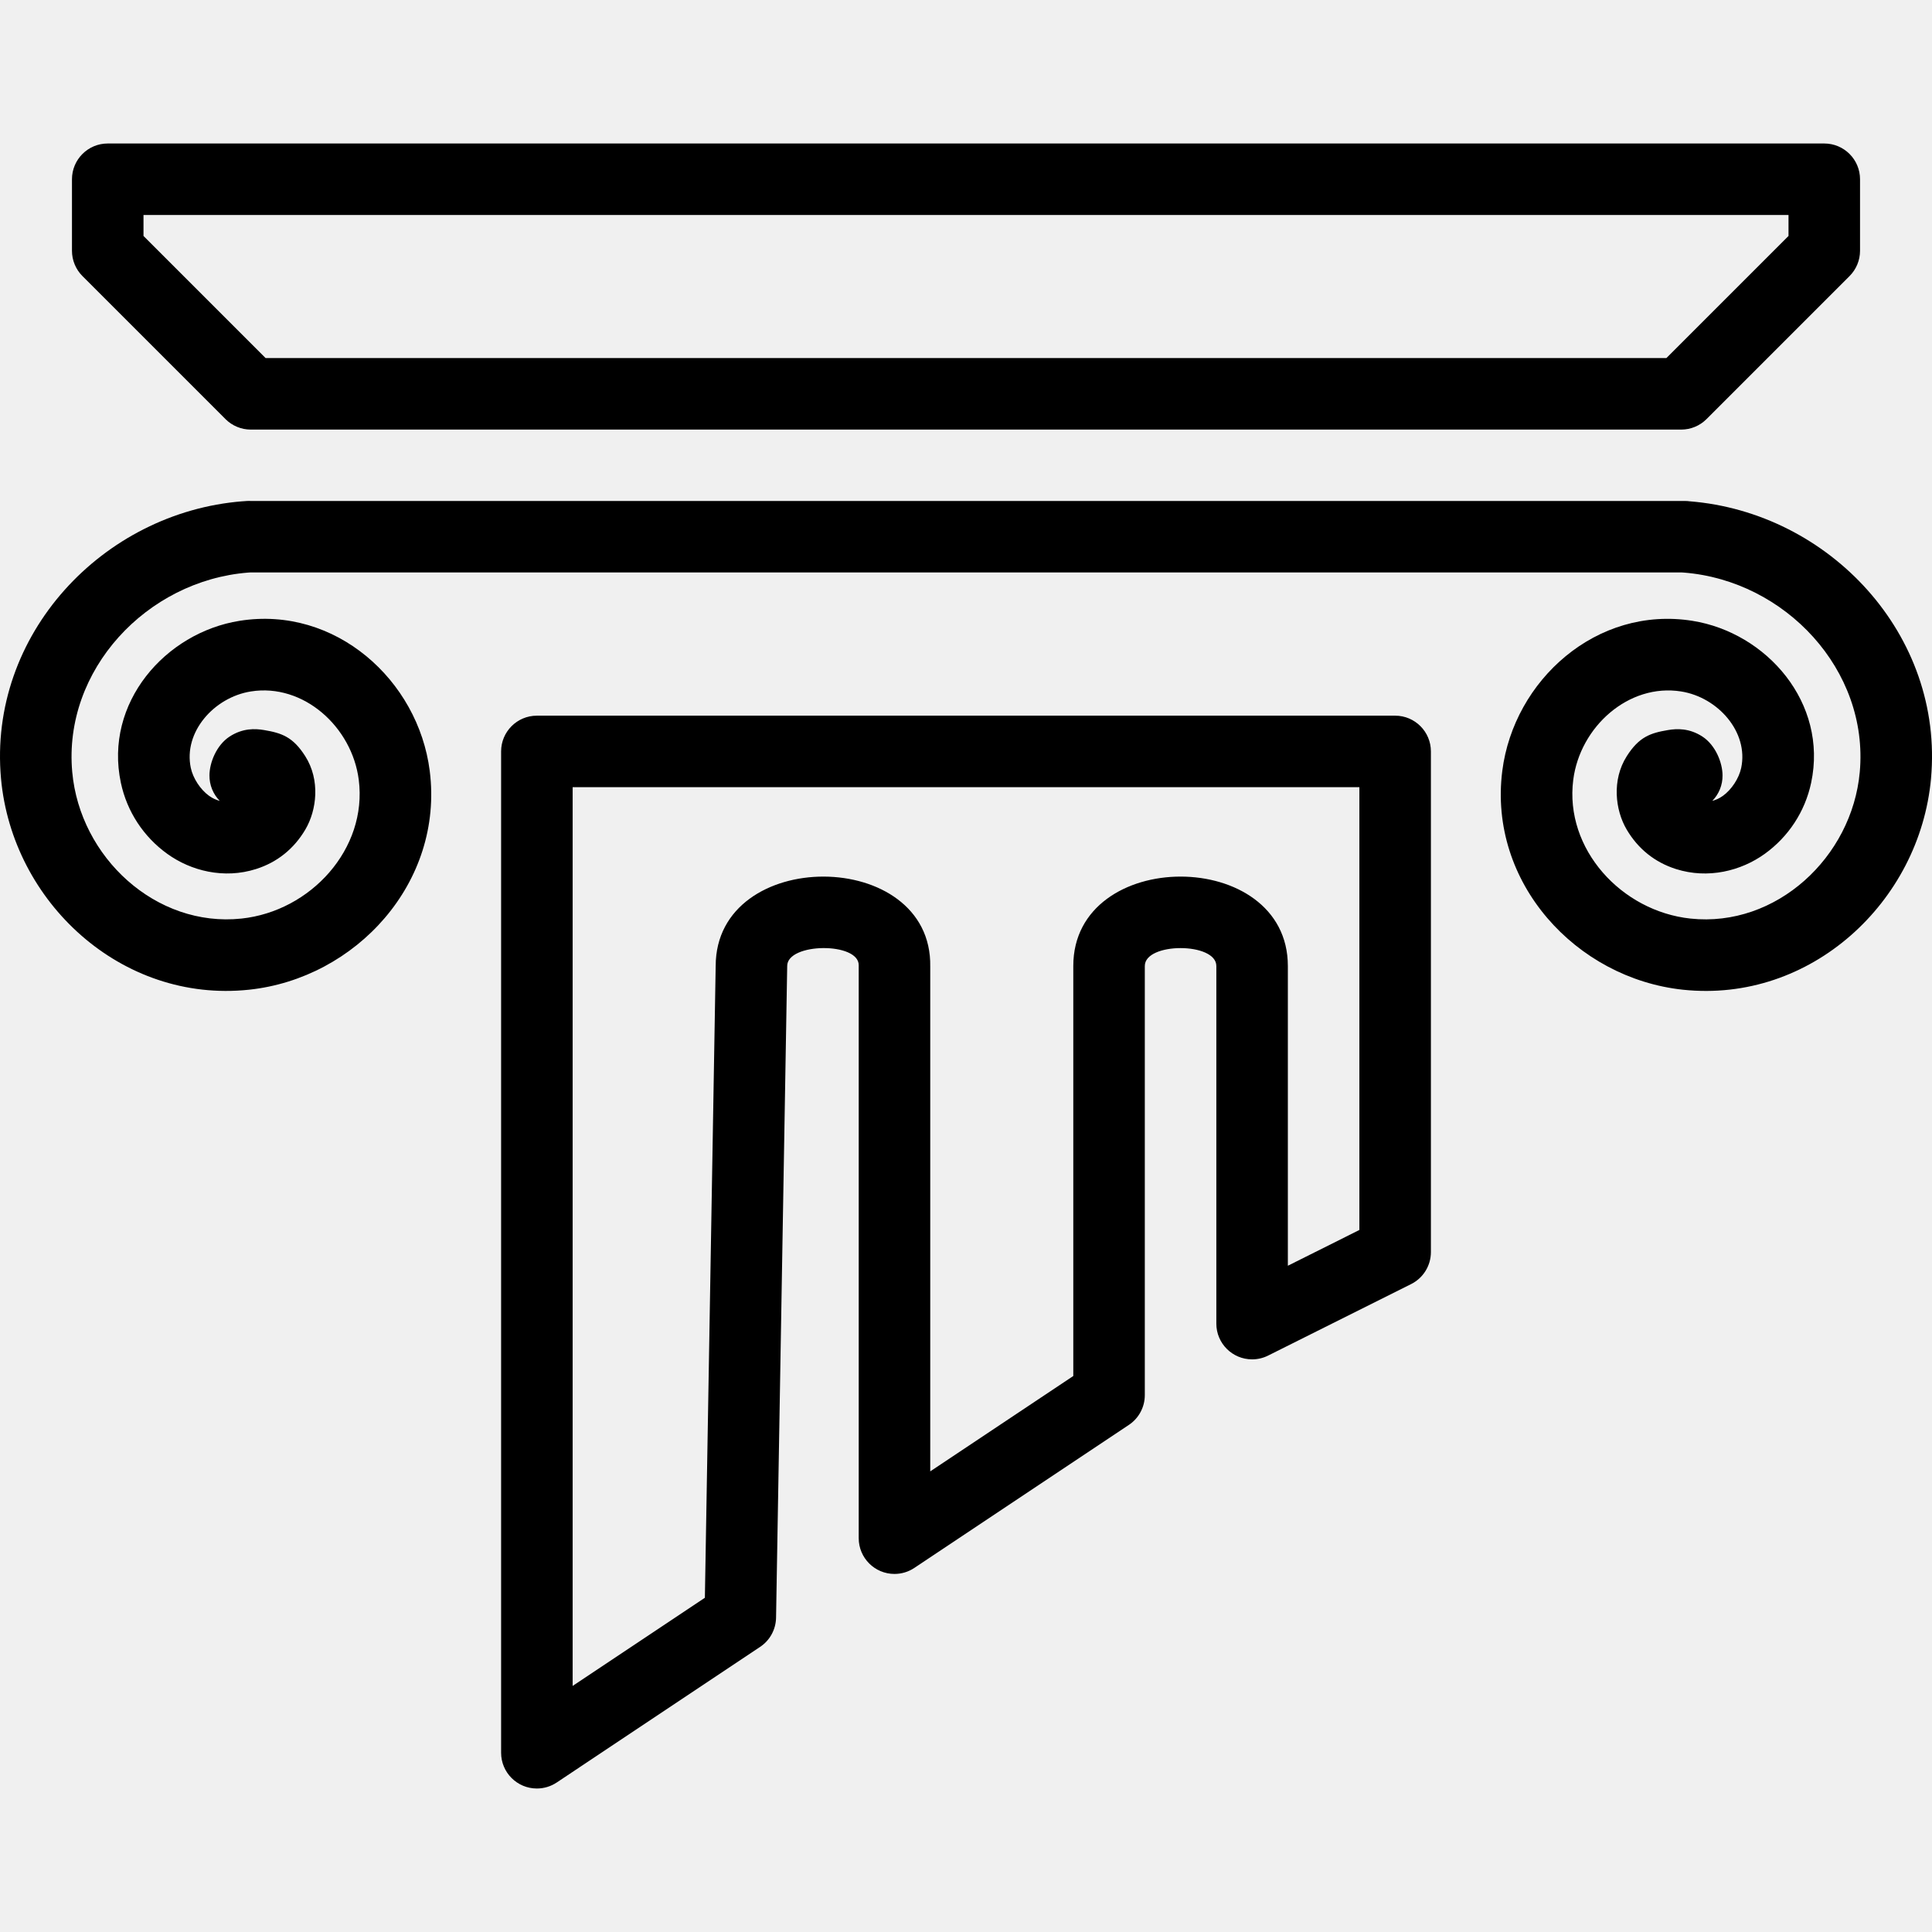
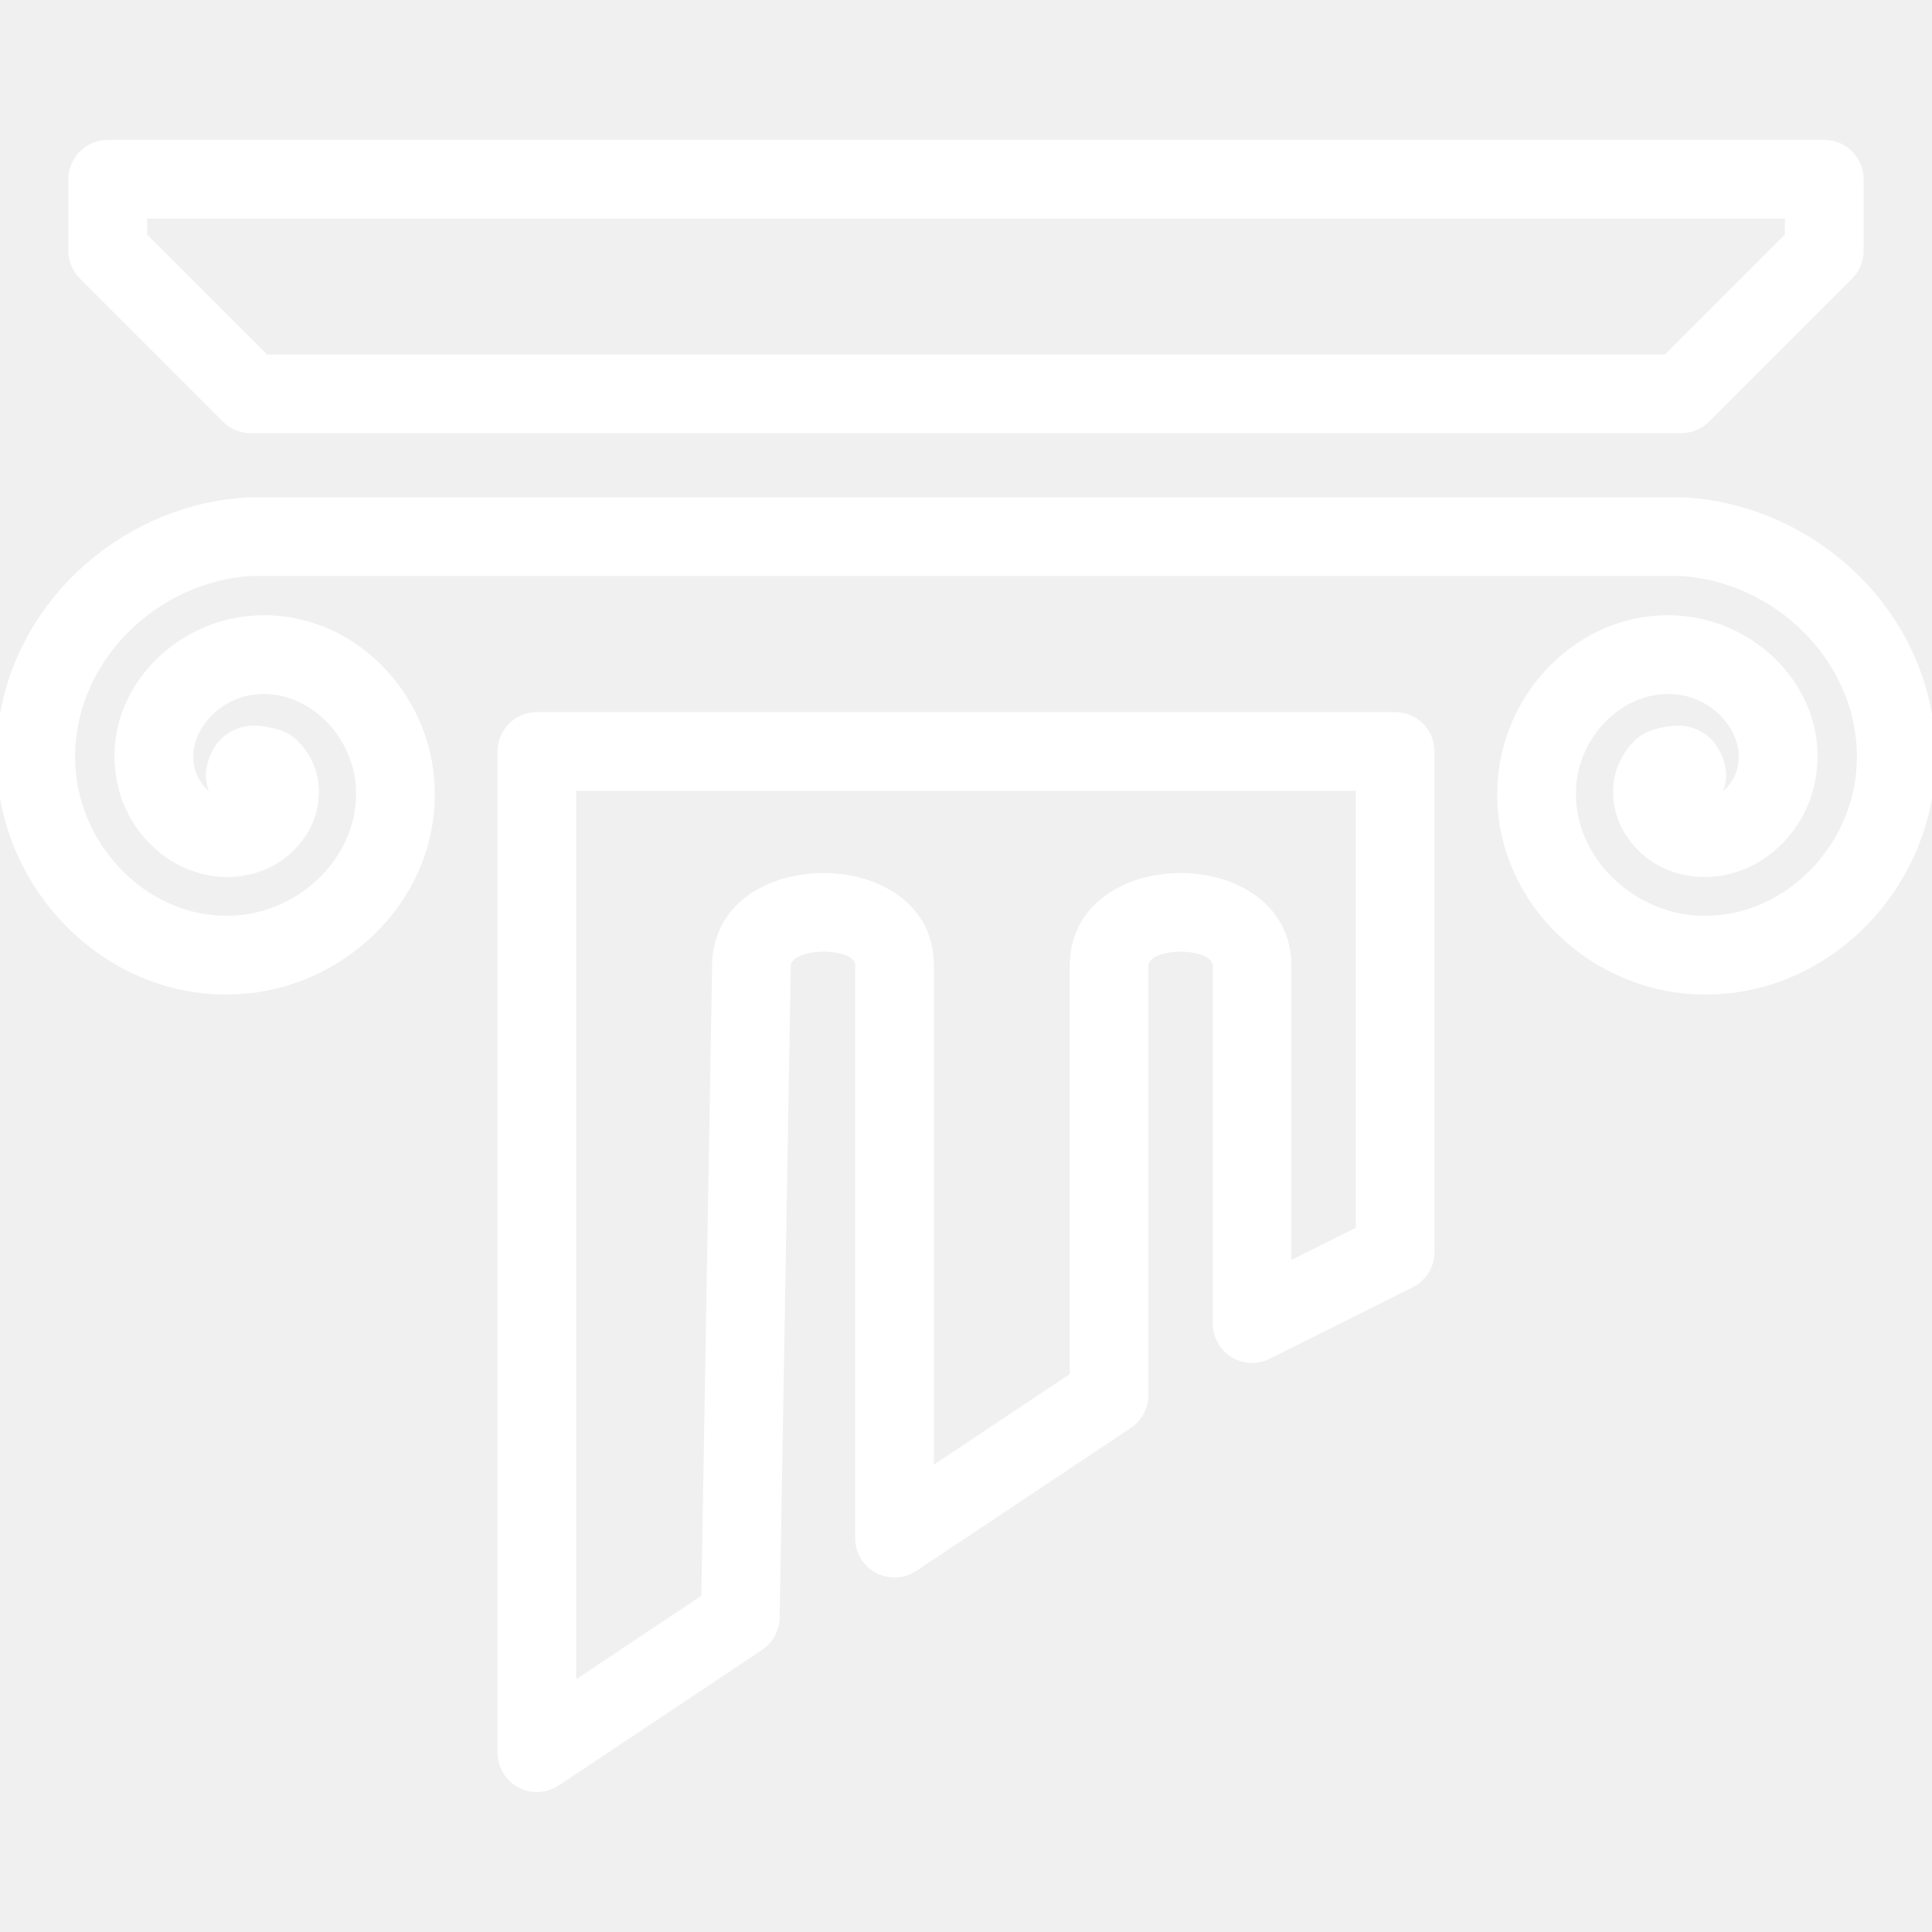
- <svg xmlns="http://www.w3.org/2000/svg" fill="#000000" version="1.1" id="Capa_1" viewBox="0 0 270.125 270.125" xml:space="preserve">
-   <path color-rendering="auto" image-rendering="auto" shape-rendering="auto" color-interpolation="sRGB" d="M33.892,70.088  c-19.537,1.555-35.578,18.669-33.75,38.771c1.569,17.255,16.823,31.414,34.676,29.519c14.97-1.588,27.251-14.994,25.264-30.604  c-1.615-12.681-13.199-23.104-26.578-20.975c-10.387,1.653-18.976,11.473-16.606,22.643c0.859,4.047,3.183,7.559,6.492,9.941  c3.309,2.382,7.922,3.55,12.416,2.119c2.944-0.937,5.294-2.818,6.887-5.521c1.593-2.704,2.11-6.917-0.02-10.262  c-1.717-2.698-3.293-3.232-5.766-3.648c-1.236-0.208-2.965-0.285-4.805,0.912c-1.84,1.197-2.815,3.672-2.815,5.422  c-0.017,1.336,0.5,2.623,1.438,3.574c-0.491-0.141-0.978-0.339-1.494-0.711c-1.205-0.868-2.243-2.443-2.553-3.902  c-1.059-4.992,3.23-9.867,8.395-10.69c7.348-1.17,14.144,4.951,15.088,12.359c1.231,9.671-6.743,18.372-16.4,19.396  c-11.975,1.271-22.577-8.57-23.66-20.48C8.803,93.684,20.517,81.184,34.685,80.057c0.126-0.01,0.253-0.016,0.379-0.023h200  c0.126,0.01,0.252,0.014,0.377,0.023c14.168,1.127,25.882,13.627,24.584,27.896c-1.083,11.911-11.685,21.751-23.66,20.48  c-9.658-1.025-17.632-9.726-16.4-19.396c0.943-7.409,7.739-13.529,15.088-12.359c5.165,0.822,9.454,5.697,8.394,10.69  c-0.31,1.459-1.348,3.035-2.553,3.902c-0.516,0.371-1,0.57-1.49,0.711c0.936-0.952,1.452-2.239,1.434-3.574  c0-1.75-0.973-4.225-2.812-5.422c-1.84-1.197-3.568-1.12-4.805-0.912c-2.473,0.416-4.05,0.951-5.768,3.648  c-2.129,3.344-1.611,7.558-0.018,10.262c1.593,2.704,3.943,4.585,6.887,5.521c4.494,1.43,9.105,0.263,12.414-2.119  s5.633-5.894,6.492-9.941c2.37-11.169-6.219-20.989-16.605-22.643c-13.379-2.129-24.964,8.294-26.578,20.975  c-1.988,15.61,10.296,29.015,25.266,30.604c17.852,1.894,33.105-12.264,34.674-29.52c1.828-20.102-14.213-37.217-33.75-38.771  c-0.406-0.062-0.781-0.037-1.17-0.045h-200c-0.389-0.024-0.8,0.021-1.172,0.047L33.892,70.088z M15.063,20.063c-2.761,0-5,2.239-5,5  v10c0,1.326,0.527,2.598,1.465,3.535l20,20c0.938,0.938,2.209,1.465,3.535,1.465h200c1.326,0,2.598-0.527,3.535-1.465l20-20  c0.938-0.938,1.465-2.209,1.465-3.535v-10c0-2.761-2.239-5-5-5C255.063,20.063,15.063,20.063,15.063,20.063z M20.063,30.063h230  v2.928l-17.072,17.072H37.133l-17.07-17.072V30.063z M75.063,100.063c-2.761,0-5,2.239-5,5v140c0.001,2.762,2.24,5,5.002,4.999  c0.987,0,1.951-0.292,2.772-0.839l28.441-18.963c1.366-0.91,2.198-2.433,2.227-4.074l1.557-91.039c0-0.028,0-0.056,0-0.084  c0-3.28,10.058-3.373,10-0.09c0,0.03,0,0.06,0,0.09v80c0.001,2.762,2.24,5,5.002,4.999c0.987,0,1.951-0.292,2.772-0.839l30-20  c1.391-0.927,2.226-2.488,2.227-4.16v-60c0-3.339,10-3.339,10,0v50c0.001,2.762,2.241,5,5.003,4.998c0.775,0,1.54-0.181,2.234-0.528  l20-10c1.693-0.847,2.763-2.577,2.764-4.471v-70c0-2.761-2.239-5-5-5h-120H75.063z M80.063,110.063h110v61.908l-10,5v-41.908  c0-16.668-30-16.668-30,0v57.324l-20,13.334v-70.658v0.088c0.297-16.724-29.998-16.815-29.998-0.088v-0.086l-1.512,88.418  l-18.488,12.326V110.063L80.063,110.063z" />
+ <svg xmlns="http://www.w3.org/2000/svg" fill="#fff" height="800px" width="800px" version="1.1" id="Capa_1" viewBox="0 0 270.125 270.125" xml:space="preserve" stroke="#fff">
+   <g id="SVGRepo_bgCarrier" stroke-width="0" />
+   <g id="SVGRepo_tracerCarrier" stroke-linecap="round" stroke-linejoin="round" />
+   <g id="SVGRepo_iconCarrier">
+     <path color-rendering="auto" image-rendering="auto" shape-rendering="auto" color-interpolation="sRGB" d="M33.892,70.088 c-19.537,1.555-35.578,18.669-33.75,38.771c1.569,17.255,16.823,31.414,34.676,29.519c14.97-1.588,27.251-14.994,25.264-30.604 c-1.615-12.681-13.199-23.104-26.578-20.975c-10.387,1.653-18.976,11.473-16.606,22.643c0.859,4.047,3.183,7.559,6.492,9.941 c3.309,2.382,7.922,3.55,12.416,2.119c2.944-0.937,5.294-2.818,6.887-5.521c1.593-2.704,2.11-6.917-0.02-10.262 c-1.717-2.698-3.293-3.232-5.766-3.648c-1.236-0.208-2.965-0.285-4.805,0.912c-1.84,1.197-2.815,3.672-2.815,5.422 c-0.017,1.336,0.5,2.623,1.438,3.574c-0.491-0.141-0.978-0.339-1.494-0.711c-1.205-0.868-2.243-2.443-2.553-3.902 c-1.059-4.992,3.23-9.867,8.395-10.69c7.348-1.17,14.144,4.951,15.088,12.359c1.231,9.671-6.743,18.372-16.4,19.396 c-11.975,1.271-22.577-8.57-23.66-20.48C8.803,93.684,20.517,81.184,34.685,80.057c0.126-0.01,0.253-0.016,0.379-0.023h200 c0.126,0.01,0.252,0.014,0.377,0.023c14.168,1.127,25.882,13.627,24.584,27.896c-1.083,11.911-11.685,21.751-23.66,20.48 c-9.658-1.025-17.632-9.726-16.4-19.396c0.943-7.409,7.739-13.529,15.088-12.359c5.165,0.822,9.454,5.697,8.394,10.69 c-0.31,1.459-1.348,3.035-2.553,3.902c-0.516,0.371-1,0.57-1.49,0.711c0.936-0.952,1.452-2.239,1.434-3.574 c0-1.75-0.973-4.225-2.812-5.422c-1.84-1.197-3.568-1.12-4.805-0.912c-2.473,0.416-4.05,0.951-5.768,3.648 c-2.129,3.344-1.611,7.558-0.018,10.262c1.593,2.704,3.943,4.585,6.887,5.521c4.494,1.43,9.105,0.263,12.414-2.119 s5.633-5.894,6.492-9.941c2.37-11.169-6.219-20.989-16.605-22.643c-13.379-2.129-24.964,8.294-26.578,20.975 c-1.988,15.61,10.296,29.015,25.266,30.604c17.852,1.894,33.105-12.264,34.674-29.52c1.828-20.102-14.213-37.217-33.75-38.771 c-0.406-0.062-0.781-0.037-1.17-0.045h-200c-0.389-0.024-0.8,0.021-1.172,0.047L33.892,70.088z M15.063,20.063c-2.761,0-5,2.239-5,5 v10c0,1.326,0.527,2.598,1.465,3.535l20,20c0.938,0.938,2.209,1.465,3.535,1.465h200c1.326,0,2.598-0.527,3.535-1.465l20-20 c0.938-0.938,1.465-2.209,1.465-3.535v-10c0-2.761-2.239-5-5-5C255.063,20.063,15.063,20.063,15.063,20.063z M20.063,30.063h230 v2.928l-17.072,17.072H37.133l-17.07-17.072V30.063z M75.063,100.063c-2.761,0-5,2.239-5,5v140c0.001,2.762,2.24,5,5.002,4.999 c0.987,0,1.951-0.292,2.772-0.839l28.441-18.963c1.366-0.91,2.198-2.433,2.227-4.074l1.557-91.039c0-0.028,0-0.056,0-0.084 c0-3.28,10.058-3.373,10-0.09c0,0.03,0,0.06,0,0.09v80c0.001,2.762,2.24,5,5.002,4.999c0.987,0,1.951-0.292,2.772-0.839l30-20 c1.391-0.927,2.226-2.488,2.227-4.16v-60c0-3.339,10-3.339,10,0v50c0.001,2.762,2.241,5,5.003,4.998c0.775,0,1.54-0.181,2.234-0.528 l20-10c1.693-0.847,2.763-2.577,2.764-4.471v-70c0-2.761-2.239-5-5-5h-120H75.063z M80.063,110.063h110v61.908l-10,5v-41.908 c0-16.668-30-16.668-30,0v57.324l-20,13.334v-70.658v0.088c0.297-16.724-29.998-16.815-29.998-0.088v-0.086l-1.512,88.418 l-18.488,12.326V110.063L80.063,110.063z" />
+   </g>
</svg>
